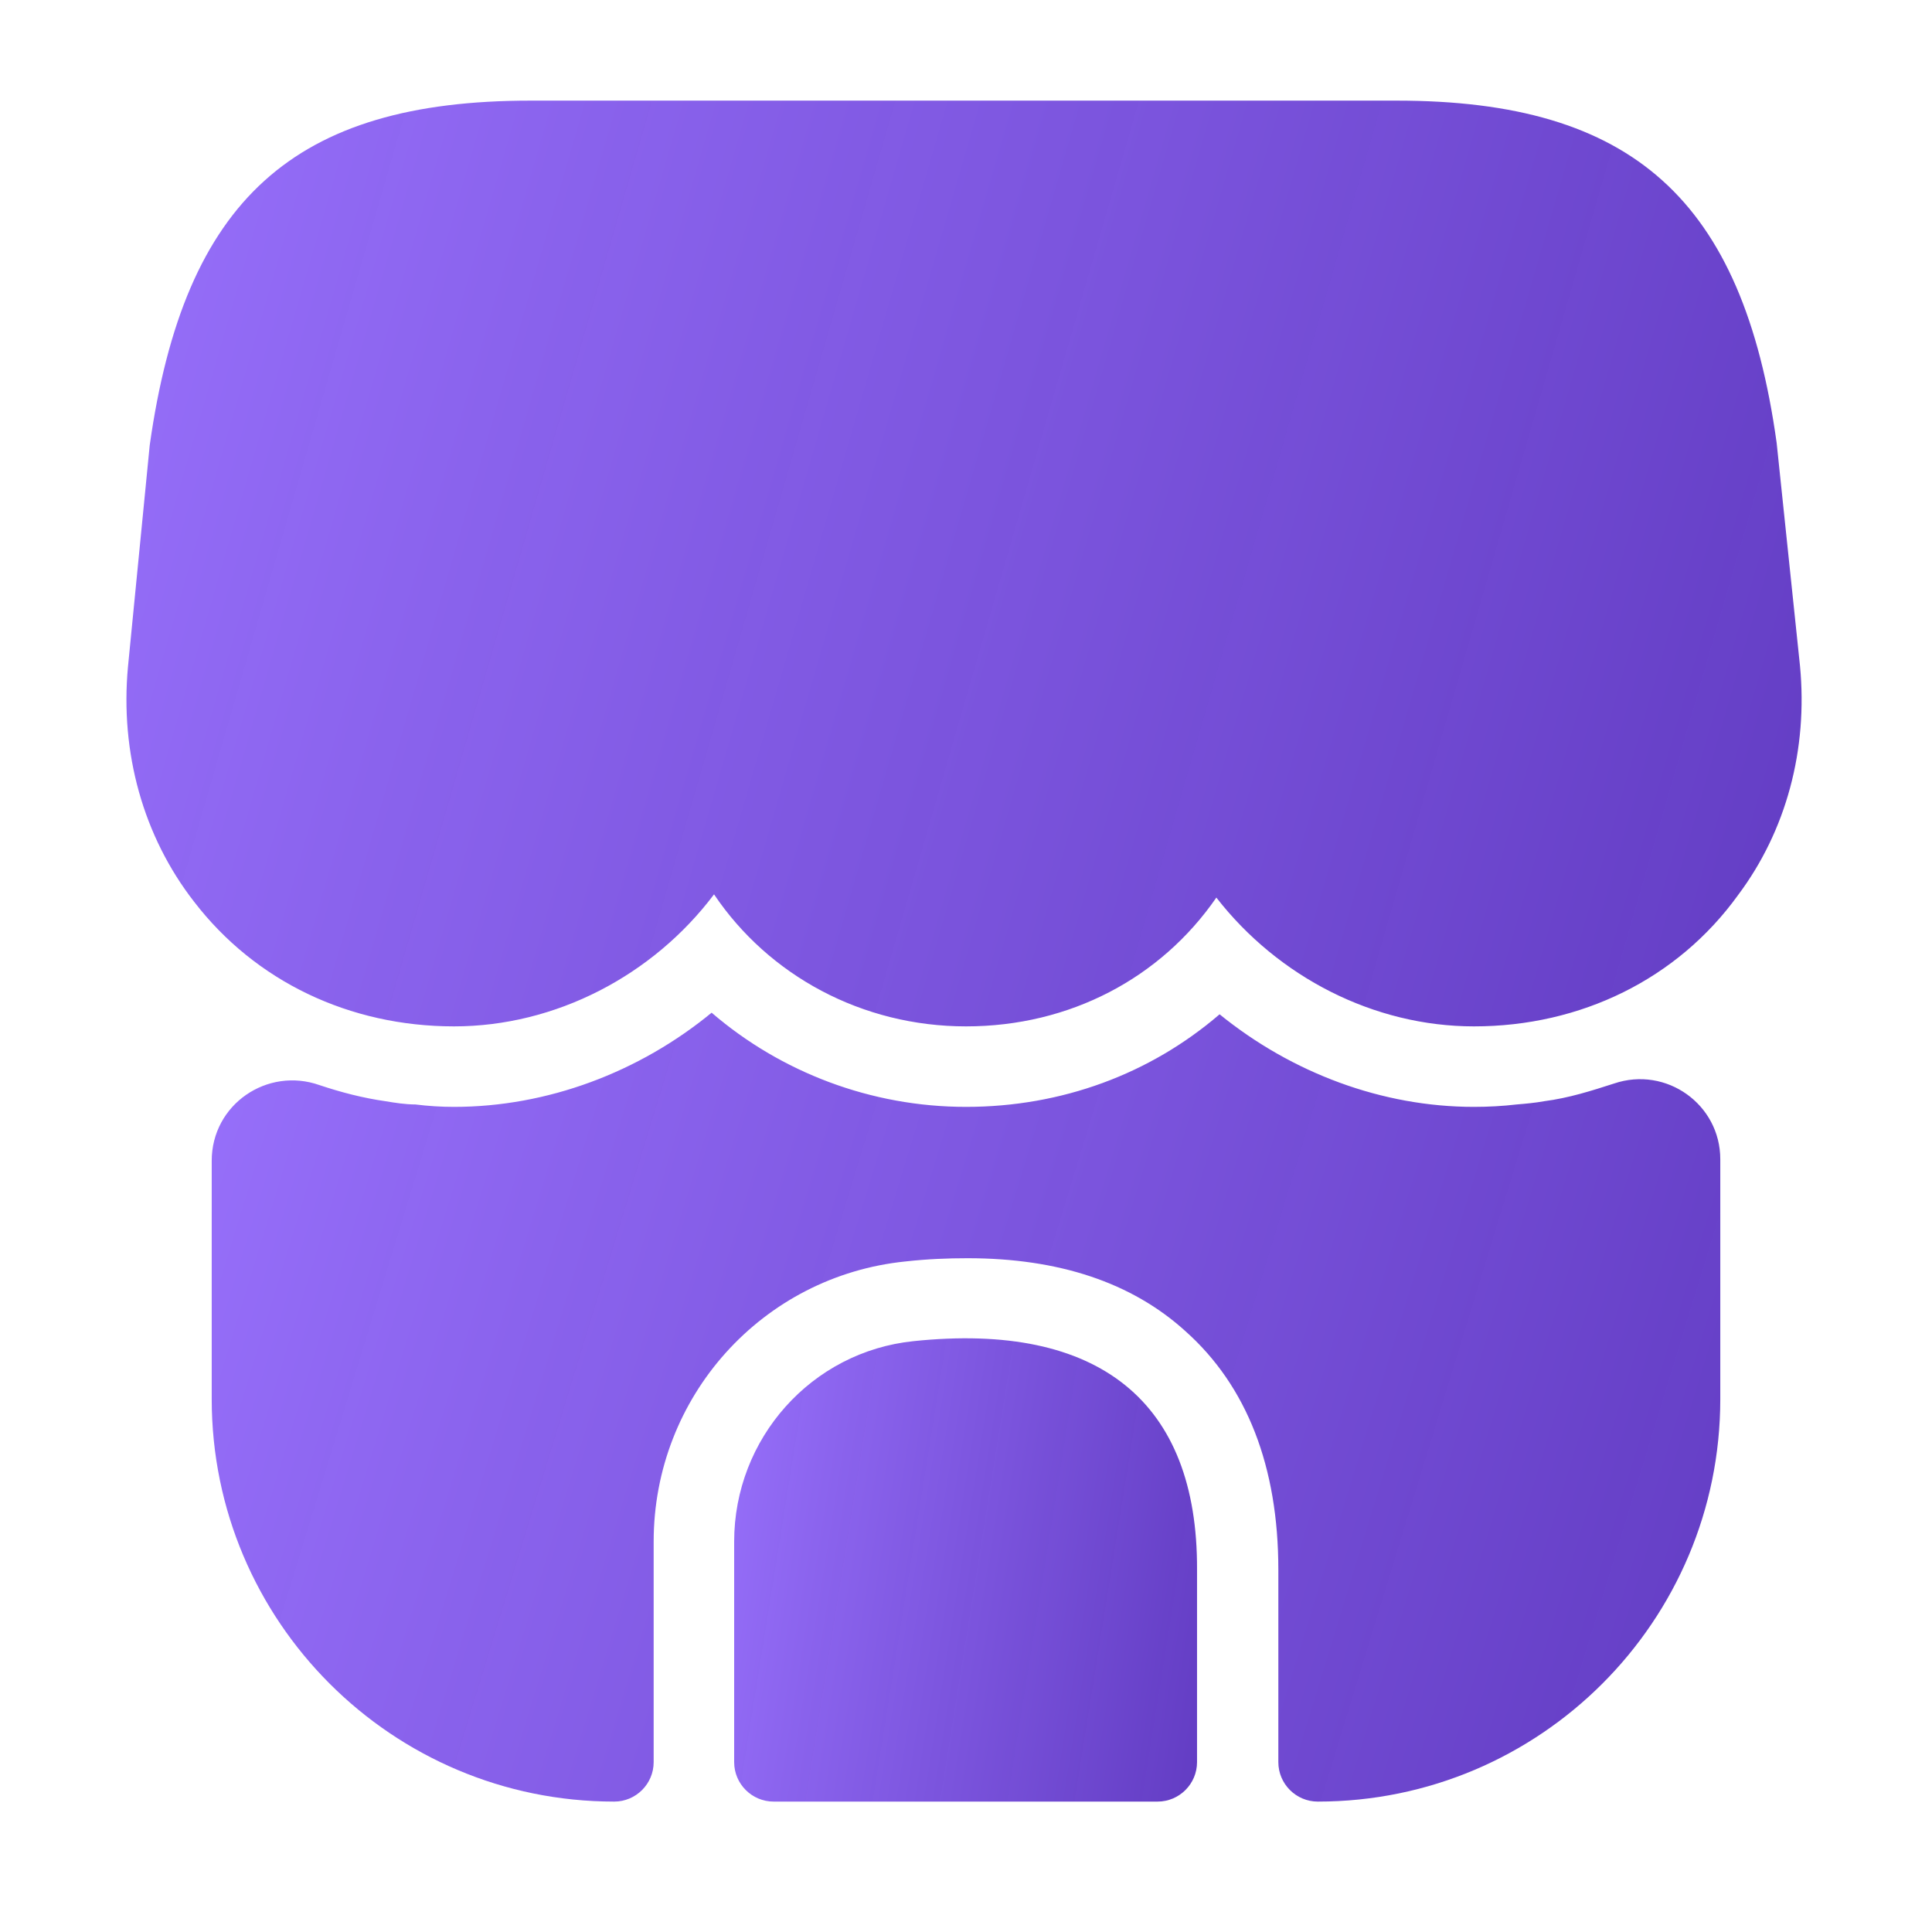
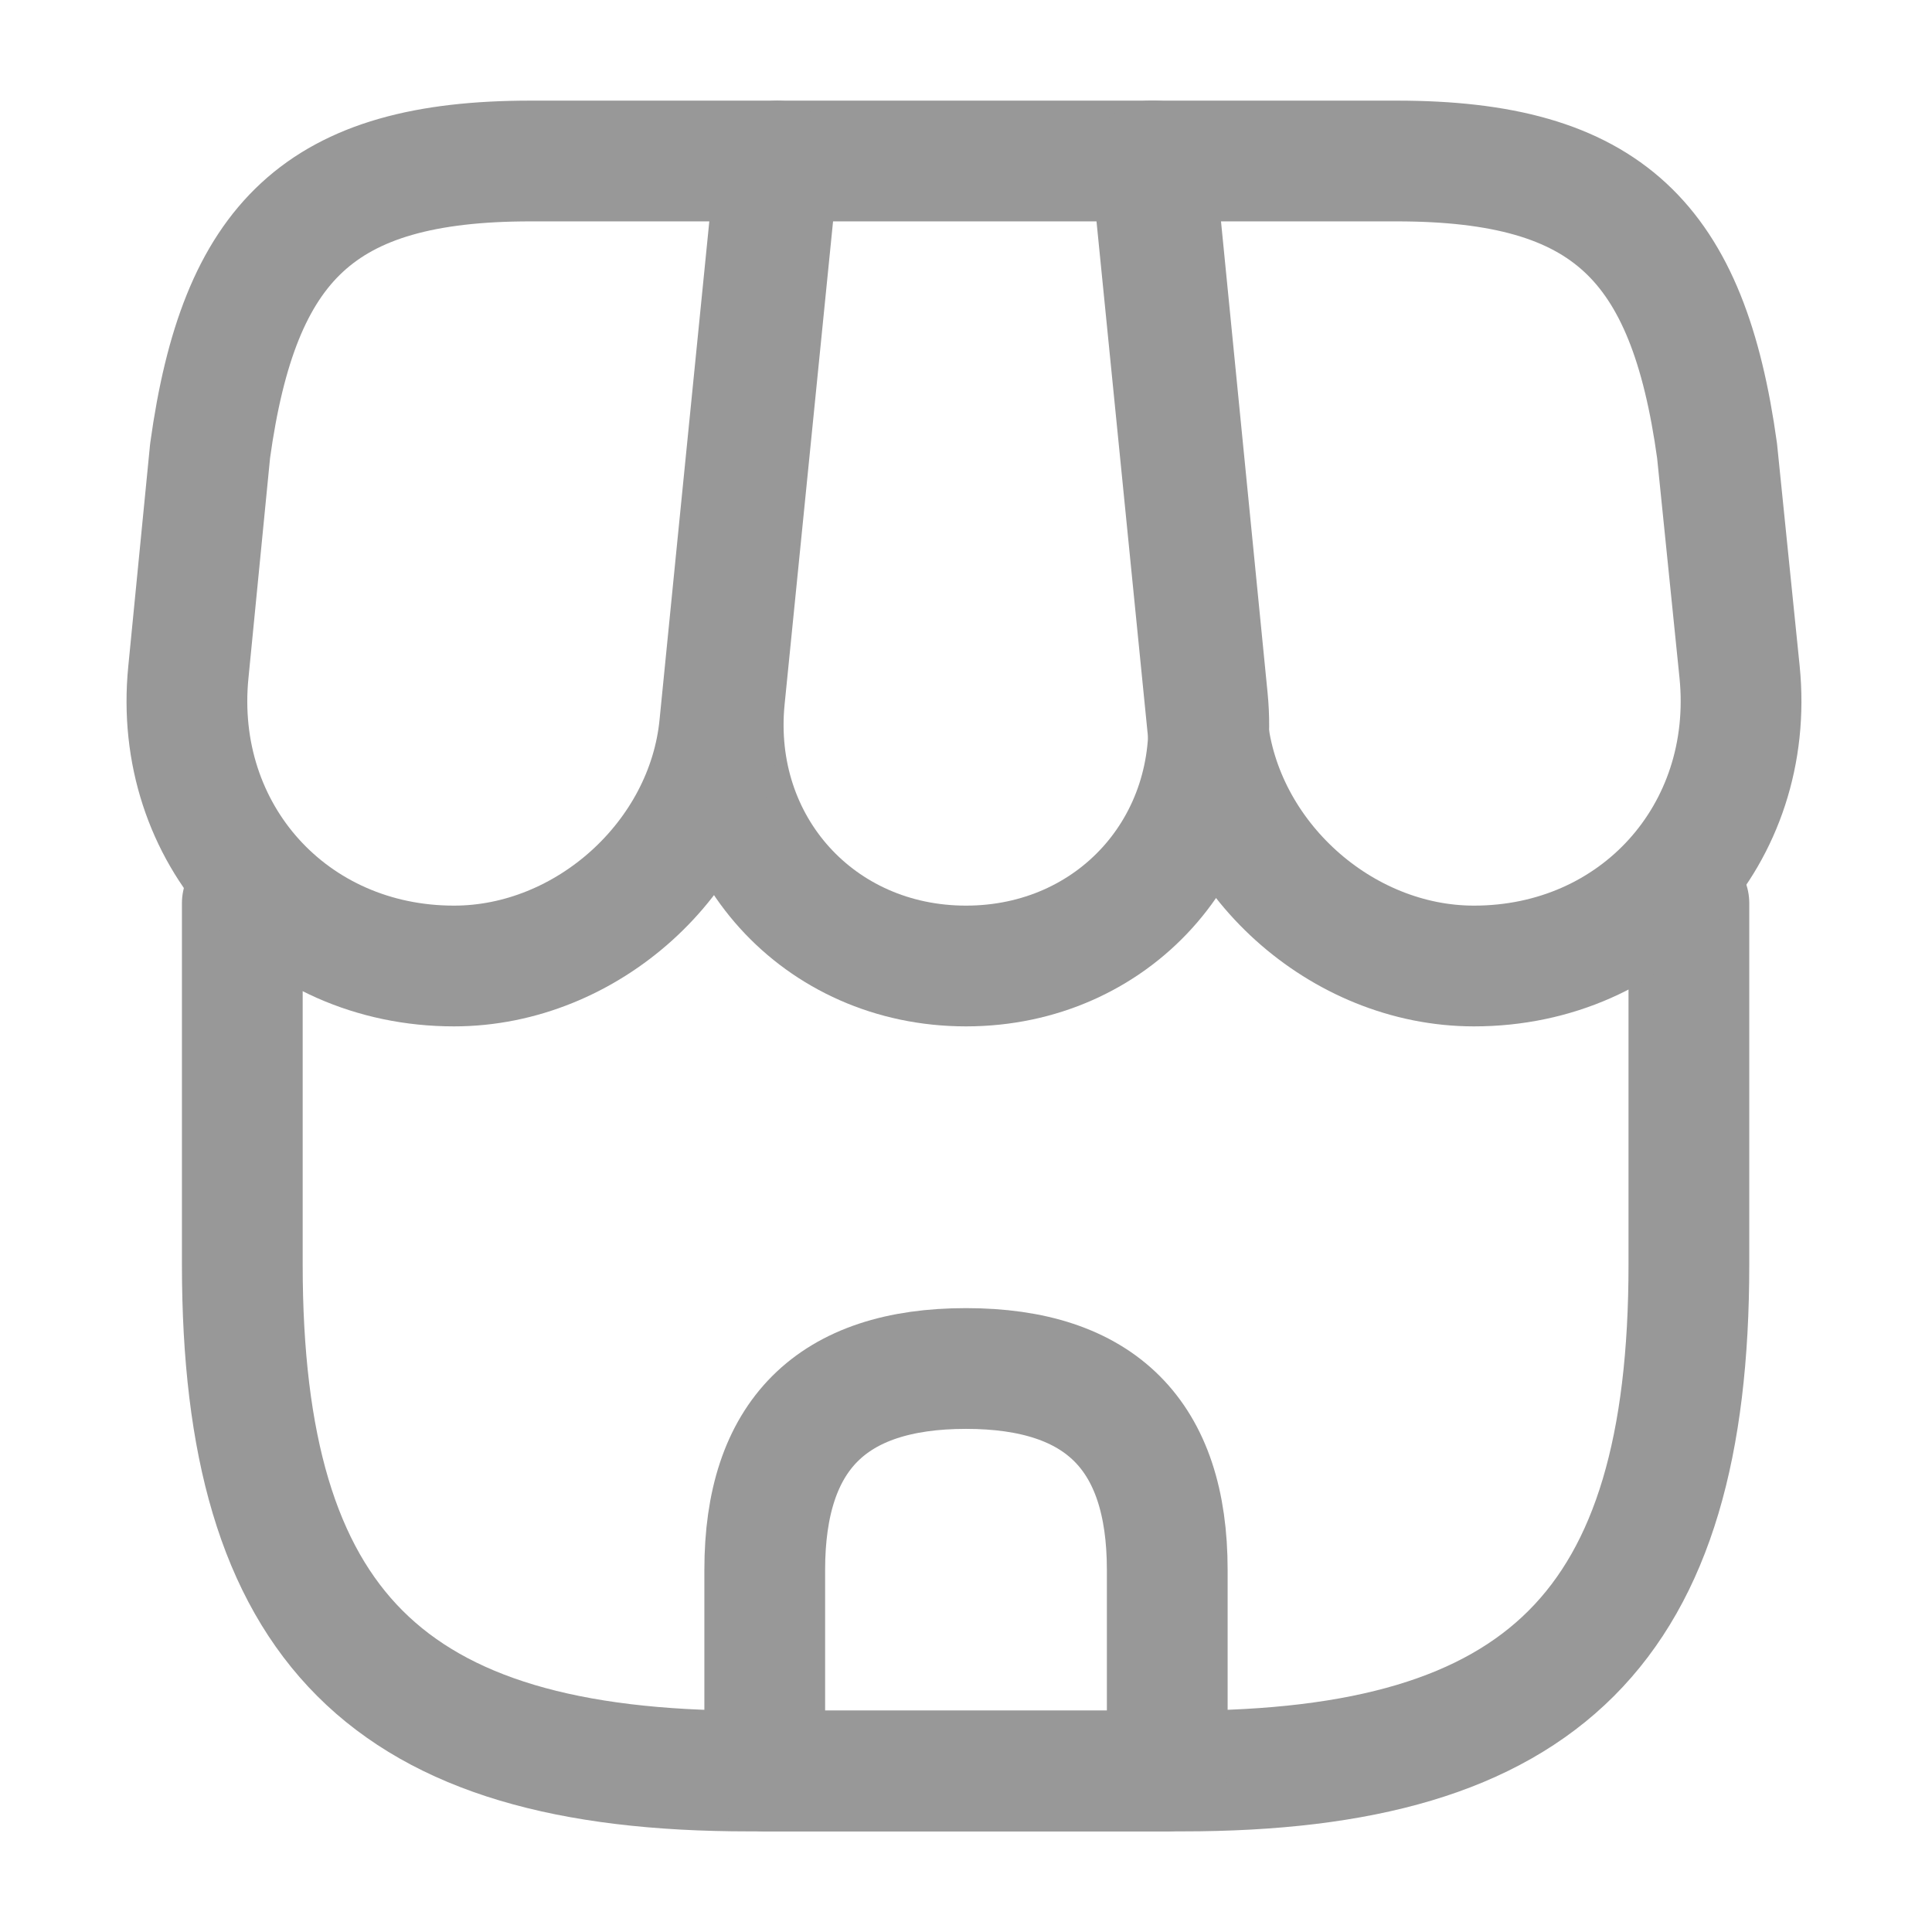
<svg xmlns="http://www.w3.org/2000/svg" width="24" height="24" viewBox="0 0 24 24" fill="none">
-   <path d="M22.36 8.27L22.07 5.5C21.65 2.48 20.28 1.25 17.35 1.25H14.99H13.51H10.47H8.99H6.59C3.65 1.25 2.29 2.48 1.86 5.53L1.59 8.28C1.49 9.35 1.78 10.39 2.41 11.2C3.17 12.19 4.34 12.75 5.64 12.75C6.9 12.75 8.11 12.12 8.87 11.11C9.55 12.12 10.71 12.75 12 12.75C13.29 12.75 14.42 12.15 15.11 11.15C15.88 12.14 17.07 12.75 18.31 12.75C19.64 12.75 20.84 12.16 21.59 11.12C22.19 10.32 22.46 9.31 22.36 8.27Z" fill="url(#paint0_linear_795_197)" fill-opacity="0.92" />
-   <path d="M11.35 16.66C10.08 16.79 9.12 17.87 9.12 19.15V21.89C9.12 22.16 9.34 22.38 9.61 22.38H14.38C14.65 22.38 14.87 22.16 14.87 21.89V19.5C14.88 17.41 13.65 16.42 11.35 16.66Z" fill="url(#paint1_linear_795_197)" fill-opacity="0.92" />
-   <path d="M21.37 14.4V17.38C21.37 20.14 19.13 22.38 16.37 22.38C16.1 22.38 15.88 22.16 15.88 21.89V19.5C15.88 18.22 15.49 17.22 14.73 16.54C14.06 15.93 13.15 15.63 12.02 15.63C11.77 15.63 11.52 15.64 11.25 15.67C9.47 15.85 8.12 17.35 8.12 19.15V21.89C8.12 22.16 7.9 22.38 7.63 22.38C4.87 22.38 2.63 20.14 2.63 17.38V14.42C2.63 13.72 3.32 13.25 3.97 13.48C4.24 13.57 4.51 13.64 4.79 13.68C4.91 13.7 5.04 13.72 5.16 13.72C5.32 13.74 5.48 13.75 5.64 13.75C6.8 13.75 7.94 13.32 8.84 12.58C9.7 13.32 10.82 13.75 12 13.75C13.19 13.75 14.29 13.34 15.15 12.6C16.05 13.33 17.17 13.75 18.31 13.75C18.49 13.75 18.67 13.74 18.84 13.72C18.96 13.71 19.07 13.7 19.18 13.68C19.49 13.64 19.77 13.55 20.05 13.46C20.7 13.24 21.37 13.72 21.37 14.4Z" fill="url(#paint2_linear_795_197)" fill-opacity="0.92" />
-   <defs>
-     <linearGradient id="paint0_linear_795_197" x1="1.571" y1="1.883" x2="27.74" y2="9.465" gradientUnits="userSpaceOnUse">
-       <stop stop-color="#8D62F9" />
-       <stop offset="1" stop-color="#4419B1" stop-opacity="0.96" />
-     </linearGradient>
-     <linearGradient id="paint1_linear_795_197" x1="9.12" y1="16.942" x2="16.762" y2="18.164" gradientUnits="userSpaceOnUse">
-       <stop stop-color="#8D62F9" />
-       <stop offset="1" stop-color="#4419B1" stop-opacity="0.96" />
-     </linearGradient>
-     <linearGradient id="paint2_linear_795_197" x1="2.63" y1="13.119" x2="25.985" y2="20.27" gradientUnits="userSpaceOnUse">
-       <stop stop-color="#8D62F9" />
-       <stop offset="1" stop-color="#4419B1" stop-opacity="0.96" />
-     </linearGradient>
-   </defs>
+   <path d="M3.01 11.22V15.71C3.01 20.2 4.81 22 9.3 22H14.69C19.18 22 20.98 20.2 20.98 15.71V11.22" stroke="#989898" stroke-width="1.5" stroke-linecap="round" stroke-linejoin="round" />
+   <path d="M12 12C13.83 12 15.18 10.51 15 8.68L14.34 2H9.67L9 8.68C8.82 10.51 10.17 12 12 12Z" stroke="#989898" stroke-width="1.5" stroke-linecap="round" stroke-linejoin="round" />
+   <path d="M18.31 12C20.33 12 21.81 10.36 21.61 8.35L21.33 5.6C20.97 3 19.97 2 17.35 2H14.3L15 9.01C15.17 10.66 16.66 12 18.31 12Z" stroke="#989898" stroke-width="1.5" stroke-linecap="round" stroke-linejoin="round" />
+   <path d="M5.64 12C7.29 12 8.78 10.66 8.94 9.01L9.16 6.8L9.64 2H6.59C3.97 2 2.97 3 2.61 5.6L2.34 8.35C2.14 10.36 3.62 12 5.64 12Z" stroke="#989898" stroke-width="1.5" stroke-linecap="round" stroke-linejoin="round" />
+   <path d="M12 17C10.33 17 9.5 17.83 9.5 19.5V22H14.5V19.5C14.5 17.83 13.67 17 12 17Z" stroke="#989898" stroke-width="1.5" stroke-linecap="round" stroke-linejoin="round" />
</svg>
